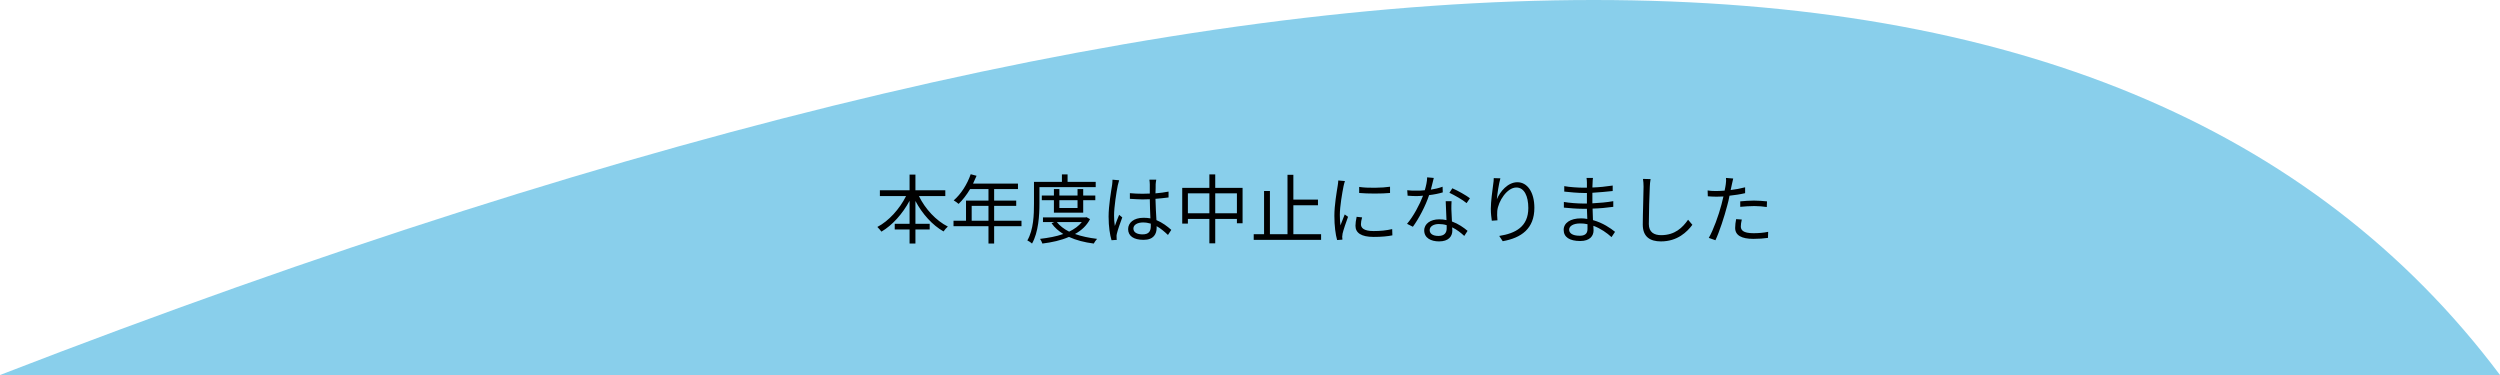
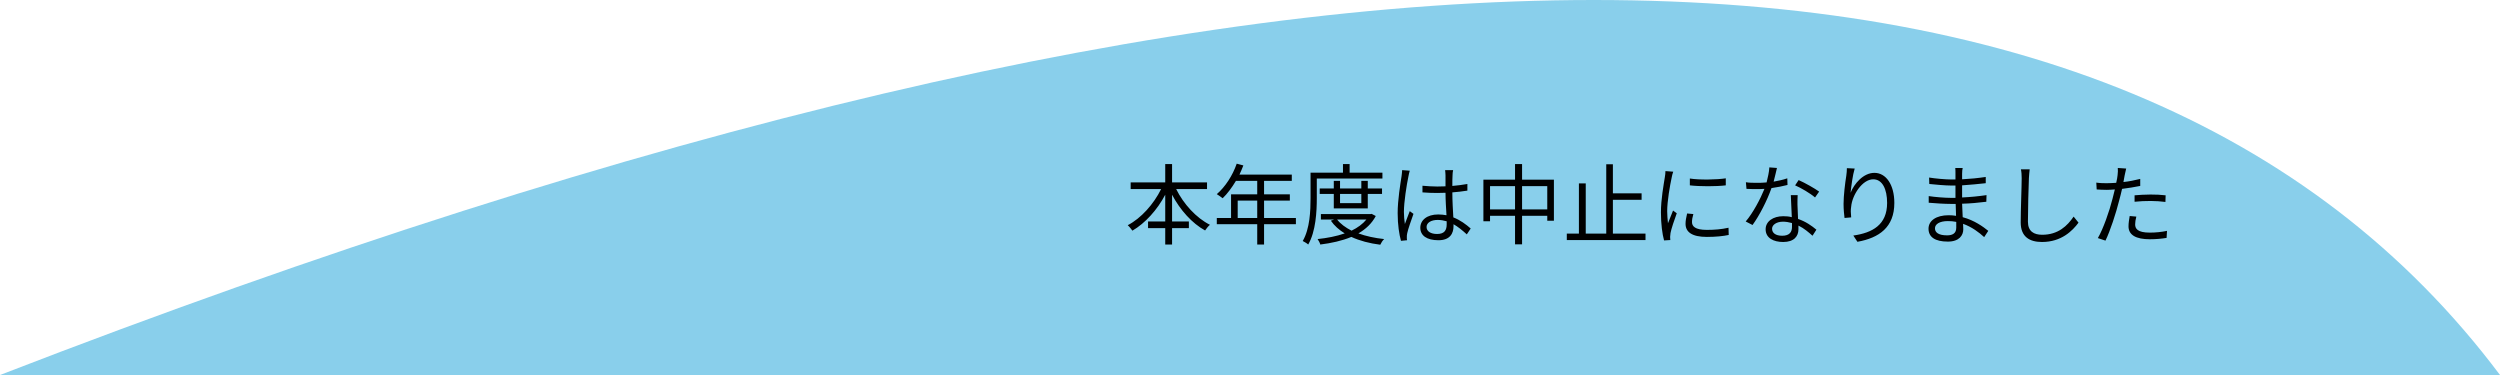
<svg xmlns="http://www.w3.org/2000/svg" viewBox="-100 70 200 30">
  <path d="M -100,100 Q 55 40 100 100" fill="hsl(197, 71%, 73%)" stroke="none" />
-   <text x="-30" y="89" font-family="Verdana" font-size="6">本年度は中止になりました</text>
+   <text x="-10" y="89" font-family="Verdana" font-size="7">本年度は中止になりました</text>
</svg>
